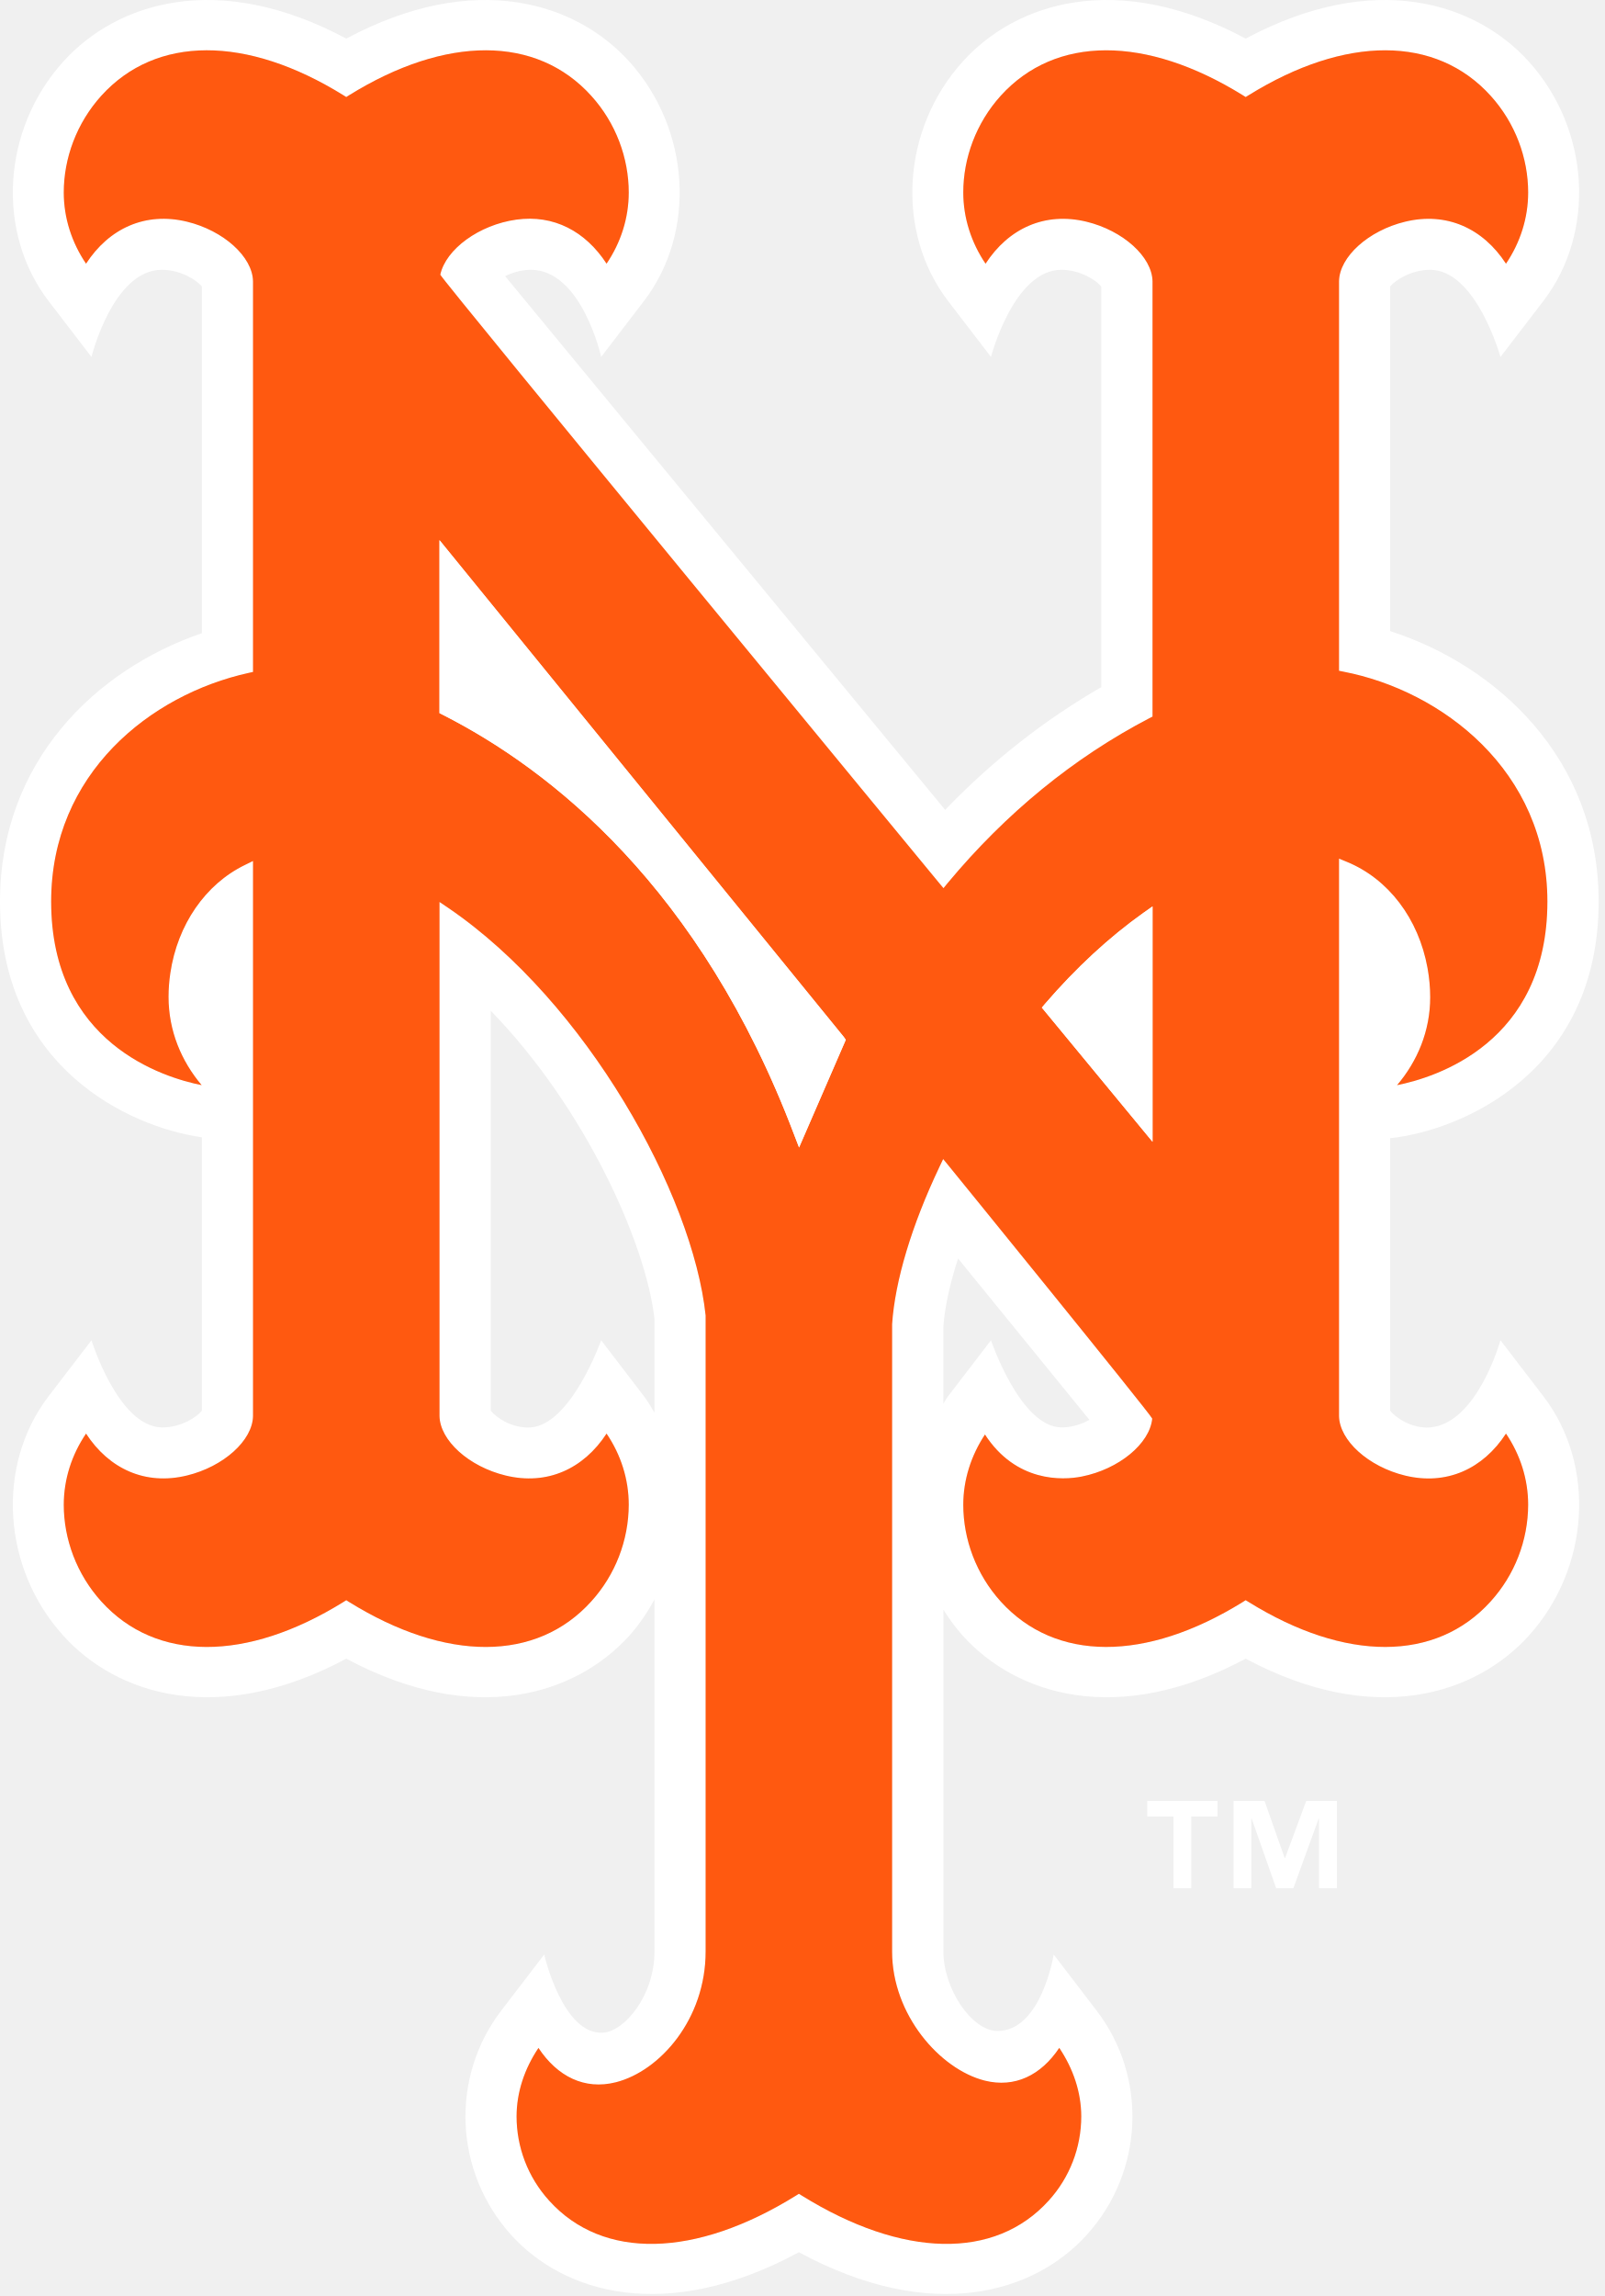
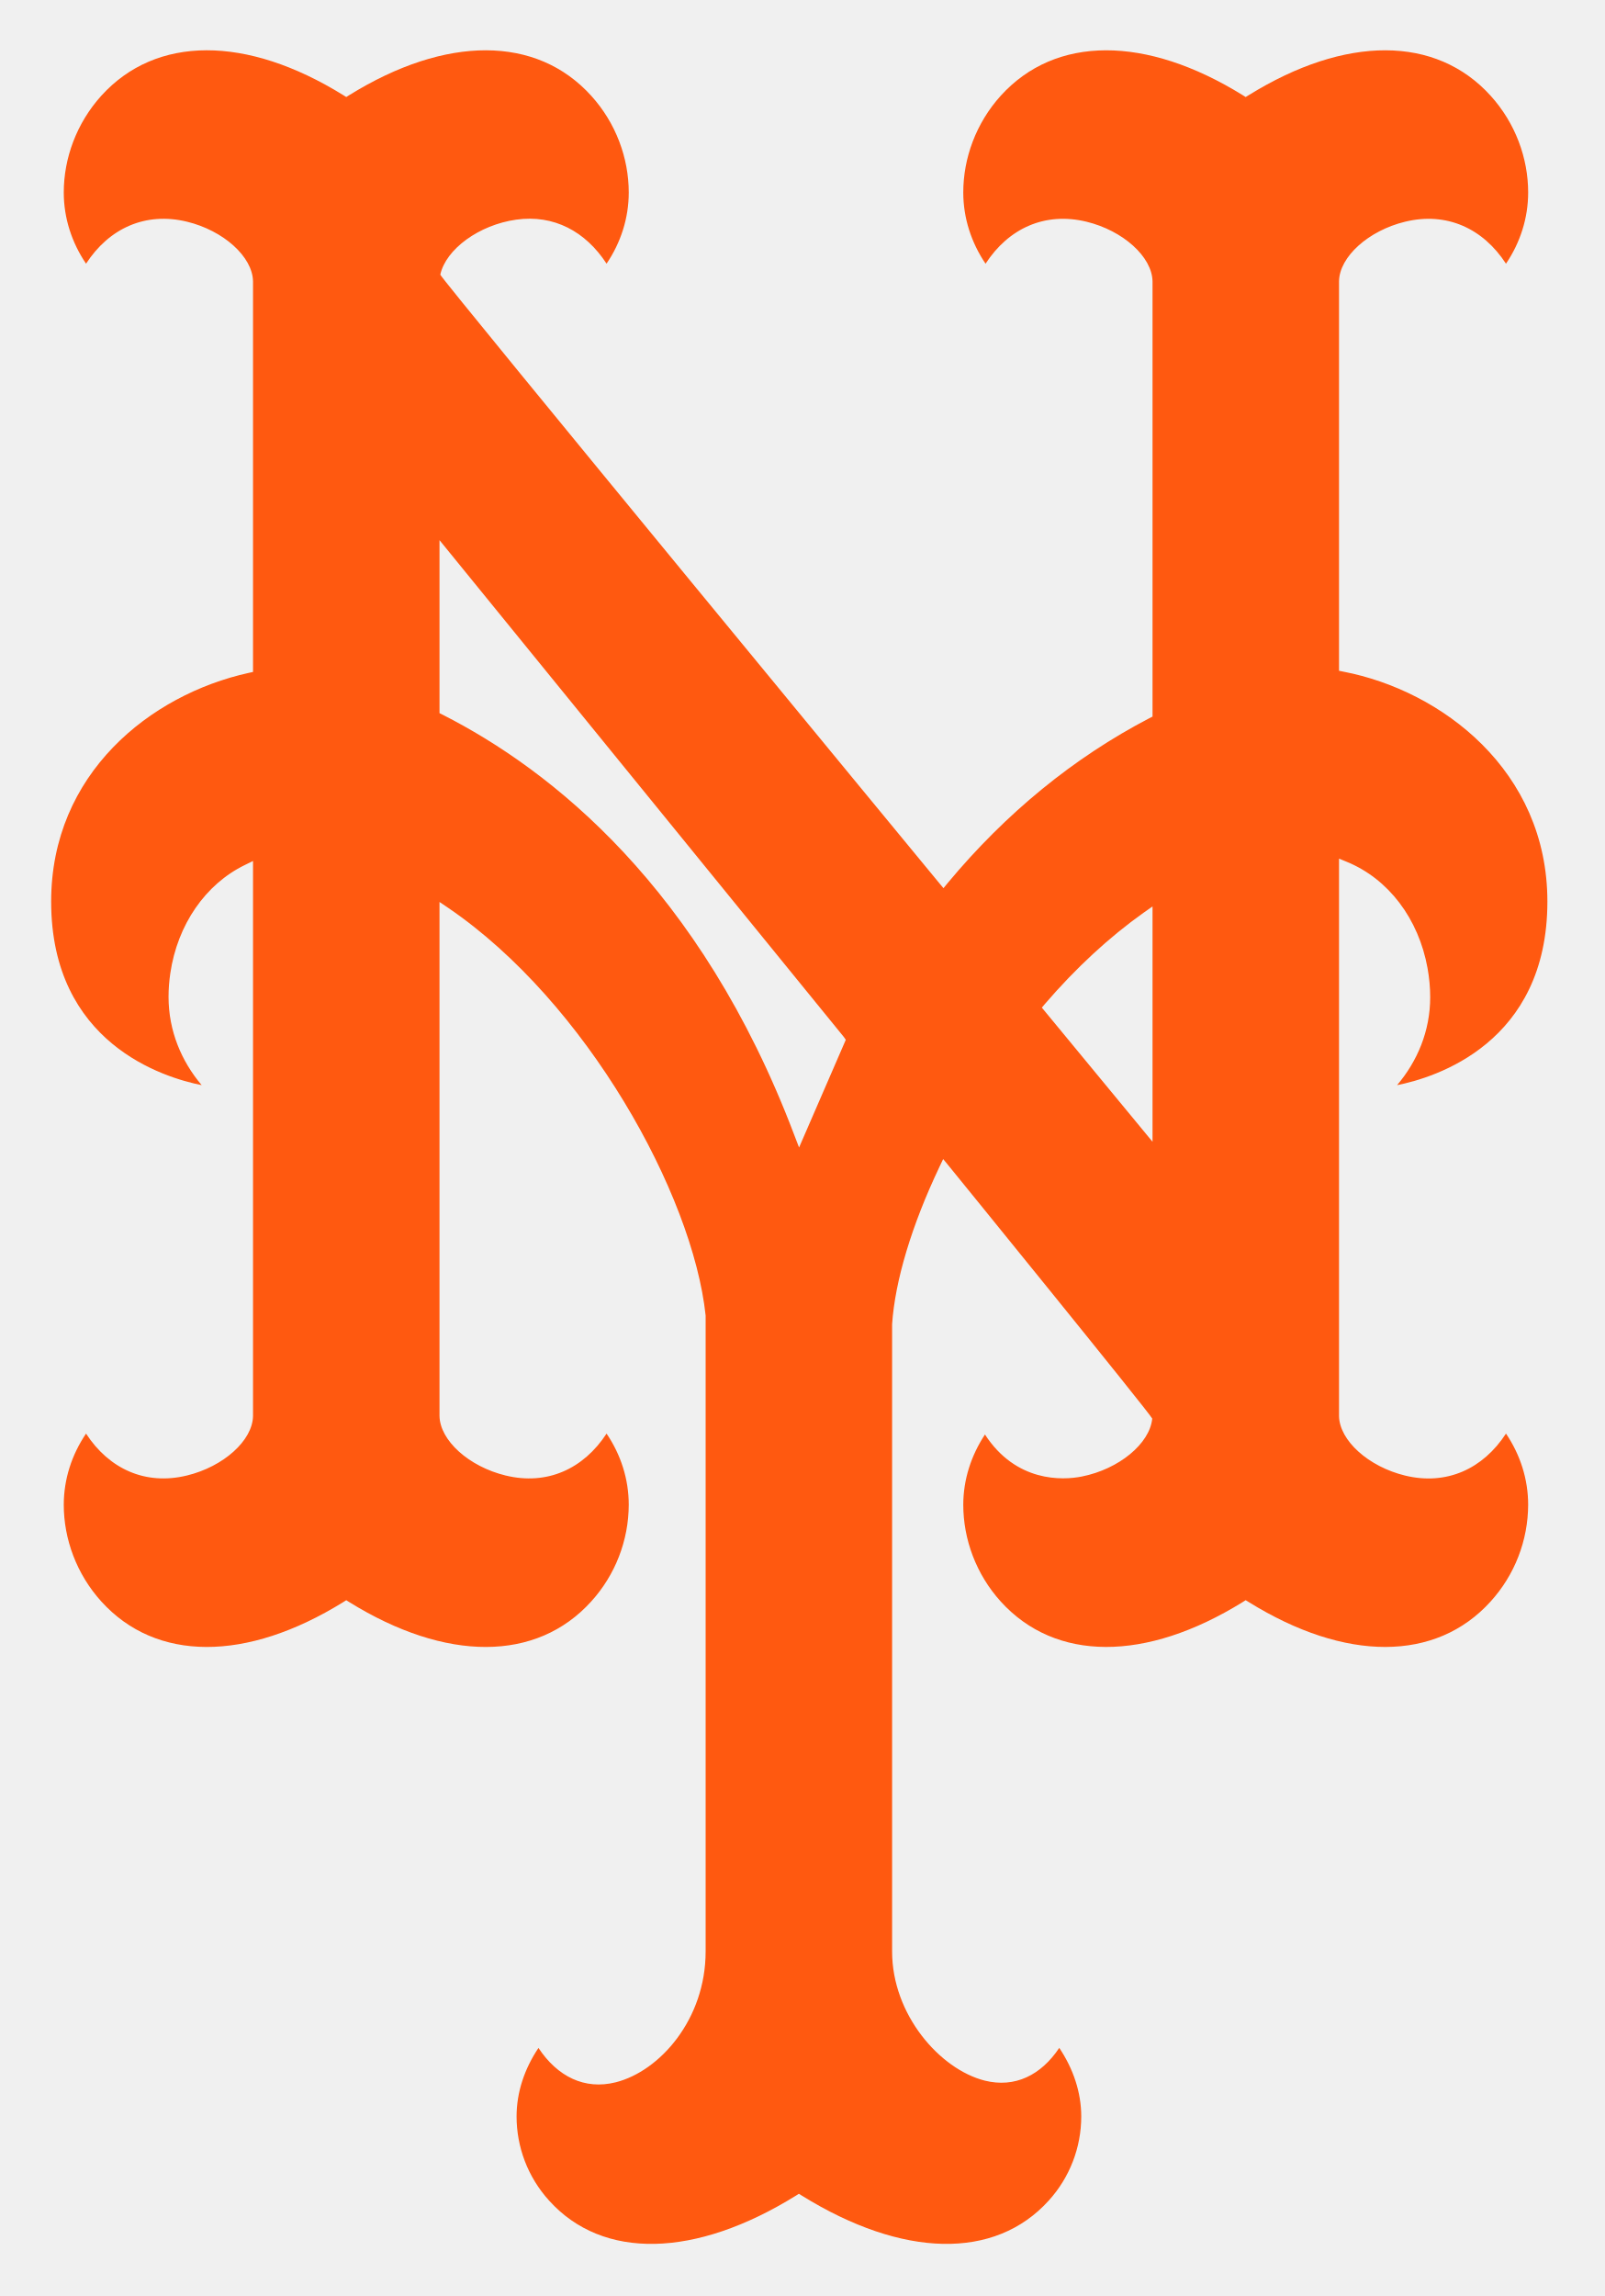
<svg xmlns="http://www.w3.org/2000/svg" viewBox="0 0 165 236">
-   <path fill="#FFF" d="M154.264 137.763s-2.372 8.553-7.236 8.958c-1.986.157-3.658-1.13-4.114-1.728v-27.999c7.458-.795 21.443-6.881 21.443-24.328 0-14.729-10.509-24.283-21.443-27.799V29.46c.456-.598 2.128-1.723 4.114-1.728 4.753 0 7.236 8.958 7.236 8.958l4.408-5.748c5.432-7.091 4.783-17.675-1.51-24.632-5.432-5.994-15.809-9.44-29.094-2.341C114.793-3.13 104.417.316 98.995 6.31c-6.303 6.957-6.951 17.541-1.52 24.632l4.408 5.748s2.331-8.958 7.235-8.958c1.996.005 3.658 1.13 4.104 1.728v41.173c-5.837 3.365-11.207 7.578-16.051 12.611C91.527 76.397 56.1 33.44 51.934 28.386c.729-.36 1.632-.649 2.625-.654 5.269-.003 7.246 8.958 7.246 8.958l4.398-5.748c5.432-7.091 4.773-17.675-1.52-24.632C59.252.316 48.875-3.13 35.6 3.969 22.324-3.129 11.947.316 6.526 6.31.213 13.267-.436 23.851 4.995 30.942l4.409 5.748s2.209-8.958 7.235-8.958c1.996 0 3.679 1.13 4.114 1.728v35.625C9.921 68.794 0 78.228 0 92.666c0 16.933 13.163 23.153 20.754 24.232v28.096c-.436.598-2.118 1.753-4.114 1.728-4.49-.076-7.235-8.958-7.235-8.958l-4.409 5.751c-5.431 7.094-4.783 17.678 1.531 24.63 5.421 5.994 15.798 9.439 29.073 2.346 13.275 7.094 23.652 3.648 29.083-2.346 1.034-1.145 1.875-2.417 2.605-3.734v36.182c0 4.514-3.06 8.183-5.269 8.34-4.165.294-6.07-8.031-6.07-8.031l-4.409 5.755c-5.279 6.886-4.843 16.599 1.024 23.08 5.361 5.923 15.849 9.186 29.57 1.763 13.721 7.423 24.219 4.16 29.58-1.763 5.877-6.48 6.303-16.194 1.024-23.08l-4.408-5.755s-1.257 7.884-5.796 7.858c-2.645-.025-5.543-4.353-5.543-8.168v-35.138c.598.943 1.246 1.855 2.006 2.691 5.422 5.994 15.799 9.439 29.073 2.346 13.285 7.094 23.662 3.648 29.094-2.346 6.293-6.952 6.942-17.546 1.51-24.63l-4.41-5.752zm-25.882 26.91l-.314-.192-.304.192c-9.962 6.172-19.254 6.151-24.878-.056a14.91 14.91 0 0 1-3.851-9.946c0-2.579.811-5.067 2.229-7.22 3.192 4.92 7.965 4.717 9.962 4.317 3.8-.755 6.982-3.369 7.235-5.953-.132-.426-20.906-25.962-20.906-25.962l-.588-.717-.395.836c-2.837 5.966-4.56 11.697-4.854 16.145v64.475c0 6.501 4.925 12.11 9.525 13.27 3.101.775 5.787-.557 7.661-3.364 1.439 2.143 2.26 4.575 2.26 7.048 0 3.101-1.125 6.207-3.354 8.659-5.523 6.101-15.007 5.903-25.364-.517l-.314-.192-.304.192c-10.357 6.42-19.851 6.617-25.364.517a12.858 12.858 0 0 1-3.354-8.659c0-2.473.81-4.905 2.25-7.043 1.946 2.939 4.742 4.338 7.944 3.532 4.54-1.145 9.242-6.486 9.242-13.442v-65.377c-1.317-12.454-12.262-32.212-26.439-41.88l-.922-.623v52.824c.04 2.528 3.03 5.213 6.79 6.125 4.276 1.044 8.016-.679 10.387-4.306 1.469 2.168 2.28 4.691 2.28 7.316 0 3.521-1.307 7.129-3.861 9.941-5.614 6.212-14.917 6.232-24.878.061l-.304-.192-.304.192c-9.961 6.172-19.254 6.151-24.878-.061-2.544-2.812-3.861-6.42-3.861-9.941 0-2.62.821-5.148 2.29-7.316 2.361 3.628 6.101 5.35 10.377 4.306 3.76-.912 6.749-3.597 6.79-6.116V88.499l-.831.408c-4.064 1.974-6.932 6.133-7.671 11.124-.12.805-.182 1.618-.183 2.432 0 3.499 1.328 6.62 3.405 9.077-3.901-.778-15.474-4.299-15.474-18.874 0-13.141 10.195-21.27 20.298-23.497l.456-.101V28.923c-.04-2.531-3.03-5.222-6.79-6.136-4.276-1.036-8.016.681-10.377 4.317-1.469-2.171-2.29-4.7-2.29-7.317 0-3.527 1.317-7.131 3.861-9.948 5.624-6.207 14.917-6.23 24.878-.059l.304.192.304-.192c9.951-6.168 19.264-6.148 24.878.059a14.885 14.885 0 0 1 3.861 9.948c0 2.617-.81 5.145-2.28 7.314-2.158-3.314-5.421-5.069-9.292-4.525-3.801.535-7.225 3.02-7.803 5.655.132.497 51.276 62.514 51.276 62.514l.456.545.446-.542c5.979-7.177 12.94-12.872 20.723-16.928l.324-.164V28.923c-.04-2.531-3.03-5.222-6.79-6.136-4.276-1.036-8.016.681-10.377 4.317-1.469-2.174-2.29-4.702-2.29-7.324 0-3.521 1.307-7.127 3.851-9.941 5.624-6.207 14.917-6.227 24.878-.059l.304.192.314-.192c9.951-6.168 19.254-6.148 24.868.056 2.553 2.817 3.861 6.422 3.861 9.948 0 2.62-.81 5.148-2.28 7.319-2.361-3.63-6.1-5.351-10.366-4.317-3.77.912-6.759 3.602-6.799 6.125v40.033l.466.094c10.093 1.951 20.956 10.177 20.956 23.626 0 14.572-11.542 18.094-15.454 18.874 2.088-2.462 3.405-5.558 3.405-9.042 0-.983-.091-1.984-.273-2.992-.922-5.087-4.023-9.168-8.299-10.922l-.801-.329v57.29c.04 2.518 3.03 5.214 6.799 6.126 4.266 1.034 8.006-.689 10.366-4.317 1.47 2.168 2.28 4.697 2.28 7.316 0 3.527-1.307 7.134-3.861 9.946-5.614 6.21-14.916 6.23-24.868.059zm-62.179-21.159l-4.398-5.751s-3.07 8.659-7.246 8.958c-1.986.136-3.669-1.13-4.104-1.728v-41.105c9.728 10.015 15.94 23.893 16.832 31.65v9.677c-.335-.576-.669-1.164-1.084-1.701zm30.785.77v-7.894c.132-2.002.669-4.418 1.51-7.033 4.955 6.08 10.894 13.387 13.508 16.589-.77.415-1.773.79-2.898.775-4.236-.076-7.225-8.958-7.225-8.958l-4.408 5.751c-.192.248-.324.517-.487.77z" />
  <path fill="#FF5910" d="M157.111 154.671c0-2.62-.81-5.148-2.28-7.316-2.361 3.628-6.1 5.35-10.366 4.317-3.77-.912-6.759-3.607-6.799-6.126v-57.29l.801.329c4.276 1.753 7.377 5.834 8.299 10.922.182 1.008.273 2.009.273 2.992 0 3.483-1.317 6.579-3.405 9.042 3.912-.78 15.454-4.302 15.454-18.874 0-13.45-10.863-21.676-20.956-23.626l-.466-.094V28.913c.04-2.523 3.03-5.214 6.799-6.125 4.266-1.034 8.006.686 10.366 4.317 1.47-2.171 2.28-4.7 2.28-7.319 0-3.526-1.307-7.131-3.861-9.948-5.614-6.204-14.917-6.225-24.868-.056l-.314.192-.304-.192c-9.962-6.168-19.254-6.148-24.878.059-2.543 2.814-3.851 6.42-3.851 9.941 0 2.622.821 5.15 2.29 7.324 2.361-3.636 6.101-5.353 10.377-4.317 3.76.914 6.749 3.605 6.79 6.136v44.732l-.324.164c-7.783 4.056-14.744 9.751-20.723 16.928l-.446.542-.456-.545S45.399 28.729 45.267 28.232c.577-2.635 4.002-5.12 7.803-5.655 3.871-.544 7.134 1.211 9.292 4.525 1.469-2.169 2.28-4.697 2.28-7.314 0-3.524-1.307-7.131-3.861-9.948-5.614-6.207-14.927-6.227-24.878-.059l-.304.192-.304-.192c-9.961-6.171-19.254-6.148-24.878.058-2.544 2.817-3.861 6.422-3.861 9.948 0 2.617.821 5.145 2.29 7.317 2.361-3.636 6.101-5.353 10.377-4.317 3.76.914 6.749 3.605 6.79 6.136v40.144l-.456.101C15.454 71.396 5.259 79.525 5.259 92.666c0 14.575 11.573 18.096 15.474 18.874-2.077-2.457-3.405-5.579-3.405-9.077 0-.801.061-1.614.183-2.432.739-4.991 3.607-9.151 7.671-11.124l.831-.408v57.047c-.04 2.518-3.03 5.203-6.79 6.116-4.276 1.044-8.016-.679-10.377-4.306-1.469 2.168-2.29 4.697-2.29 7.316 0 3.521 1.317 7.129 3.861 9.941 5.624 6.212 14.917 6.232 24.878.061l.304-.192.304.192c9.961 6.172 19.264 6.151 24.878-.061a14.864 14.864 0 0 0 3.861-9.941c0-2.625-.81-5.148-2.28-7.316-2.371 3.628-6.111 5.35-10.387 4.306-3.76-.912-6.749-3.597-6.79-6.125V92.712l.922.623c14.177 9.668 25.121 29.426 26.439 41.88v65.377c0 6.957-4.702 12.297-9.242 13.442-3.202.806-5.999-.593-7.944-3.532-1.439 2.139-2.25 4.57-2.25 7.043 0 3.101 1.125 6.207 3.354 8.659 5.513 6.101 15.007 5.903 25.364-.517l.304-.192.314.192c10.357 6.42 19.841 6.617 25.364.517a12.858 12.858 0 0 0 3.354-8.659c0-2.473-.821-4.905-2.26-7.048-1.875 2.807-4.56 4.139-7.661 3.364-4.601-1.16-9.525-6.769-9.525-13.27v-64.475c.294-4.449 2.017-10.179 4.854-16.145l.395-.836.588.717s20.774 25.536 20.906 25.962c-.253 2.584-3.435 5.198-7.235 5.953-1.996.401-6.769.603-9.962-4.317-1.419 2.153-2.229 4.641-2.229 7.22 0 3.527 1.307 7.134 3.851 9.946 5.624 6.207 14.917 6.227 24.878.056l.304-.192.314.192c9.951 6.172 19.254 6.151 24.868-.056a14.86 14.86 0 0 0 3.861-9.945zm-74.958-36.724l-.517-1.343C72.009 91.217 56.667 79.133 45.51 73.465l-.324-.162V55.521l41.558 51.053.213.304-4.804 11.069zm36.339-.588l-11.38-13.789.314-.373c3.192-3.709 6.607-6.863 10.134-9.371l.932-.656v24.189z" />
-   <path fill="#FFF" d="M45.185 55.521v17.782l.324.162c11.157 5.667 26.5 17.752 36.126 43.139l.517 1.343 4.803-11.068-.213-.304-41.557-51.054zm62.241 47.676l-.314.373 11.38 13.789V93.17l-.932.656c-3.527 2.509-6.942 5.663-10.134 9.371zM134.293 185.112l-2.169 5.857h-.051l-2.067-5.857h-3.182v8.968h1.825v-7.138h.04l2.513 7.138h1.773l2.594-7.138h.041v7.138h1.834v-8.968zm-16.346 1.601h2.696v7.367h1.834v-7.367h2.695v-1.601h-7.225z" />
</svg>
